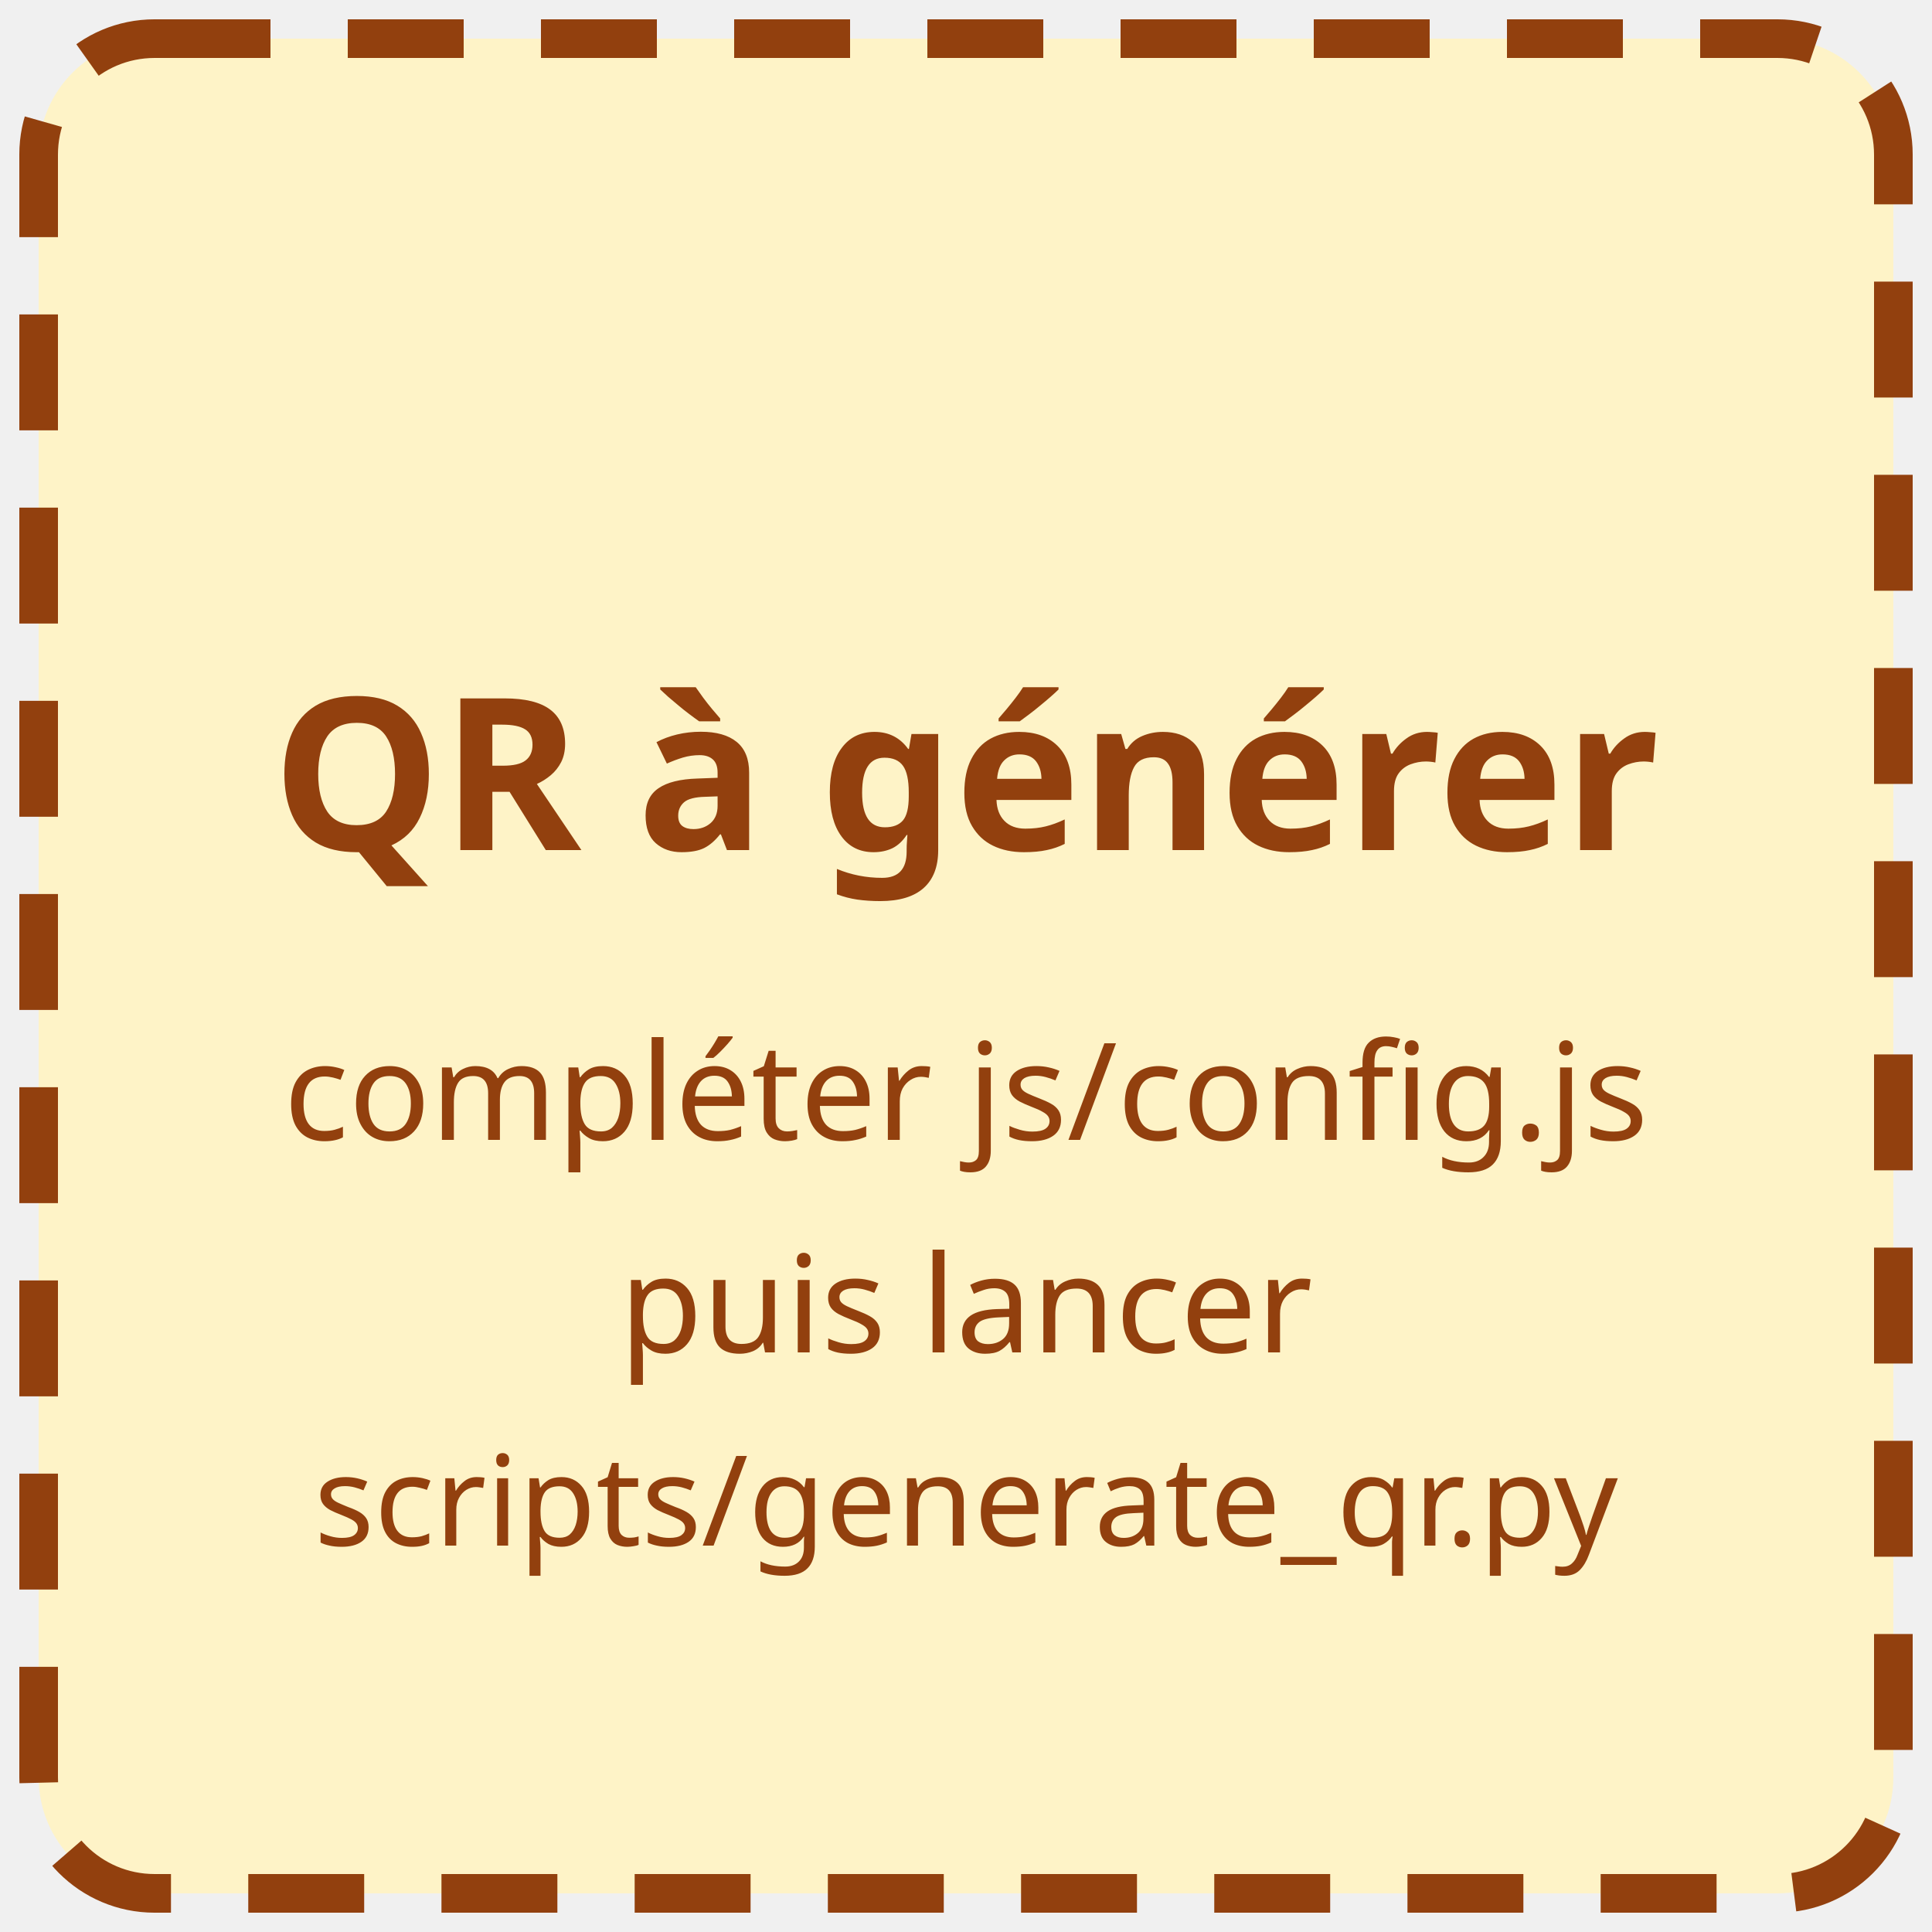
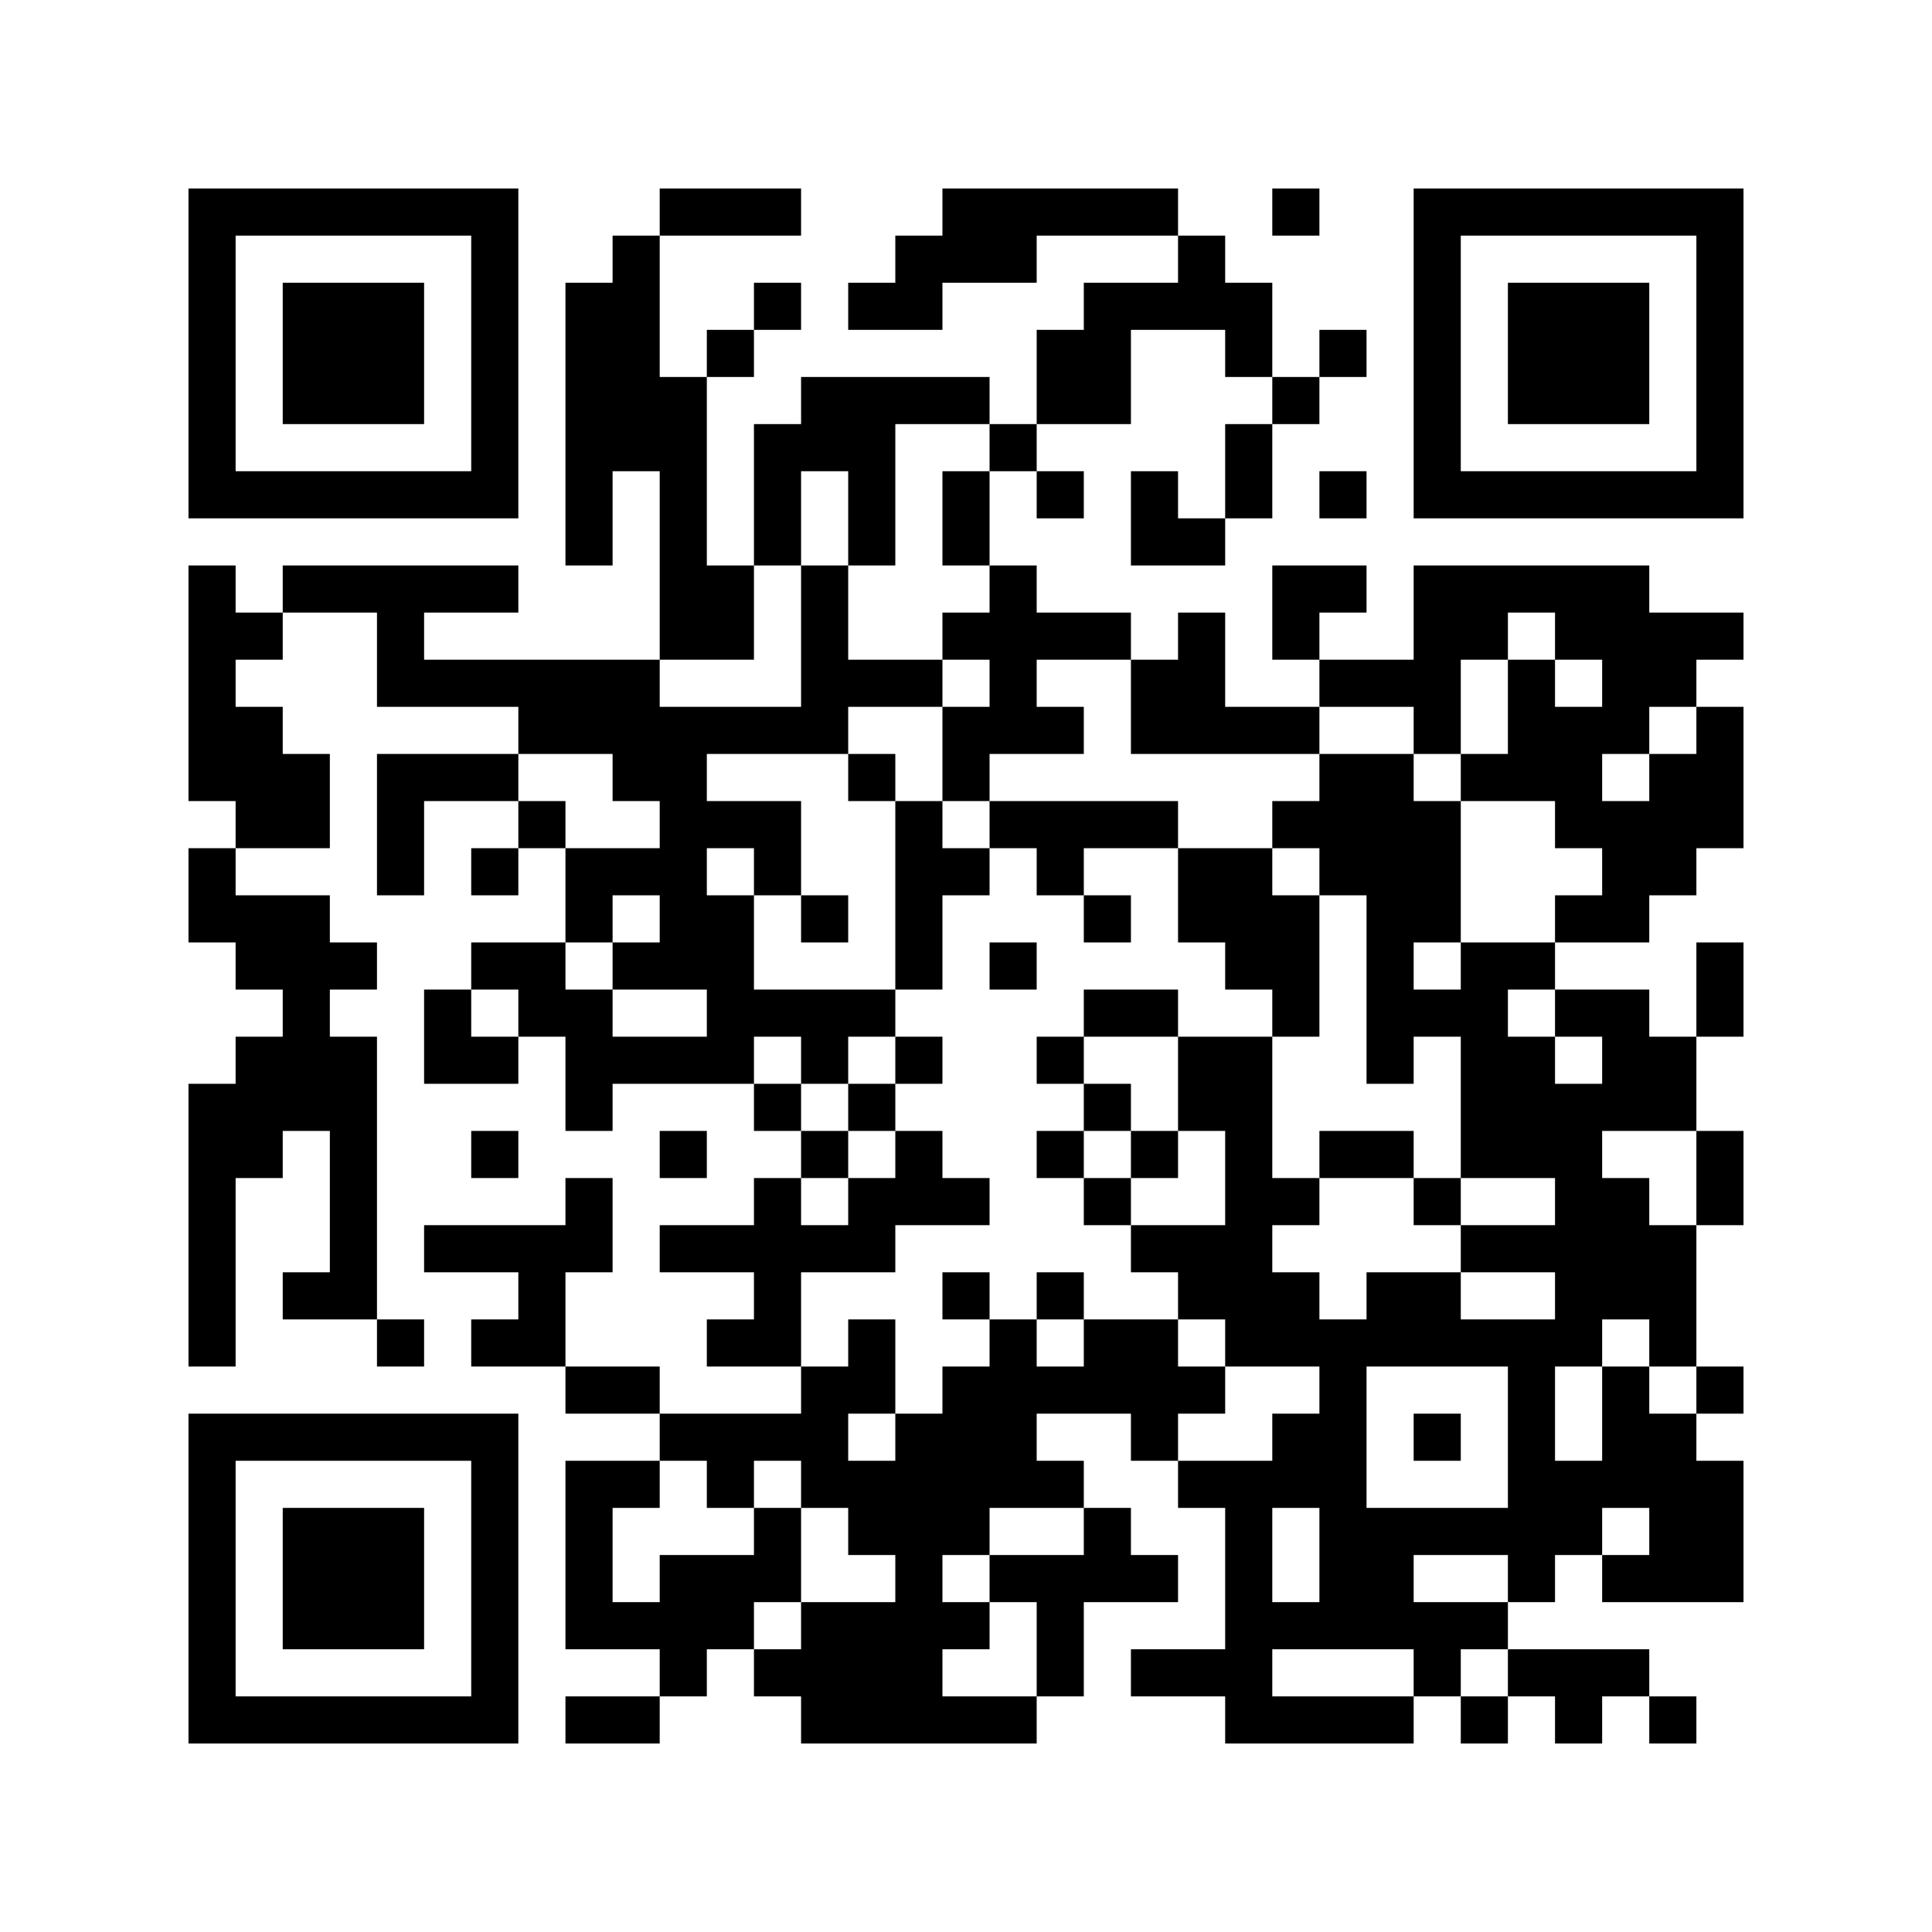
- <svg xmlns="http://www.w3.org/2000/svg" viewBox="0 0 200 200" width="200" height="200" role="img">
-   <rect x="4" y="4" width="192" height="192" rx="12" fill="#fef3c7" stroke="#92400e" stroke-width="4" stroke-dasharray="12 8" />
-   <g font-family="system-ui, sans-serif" text-anchor="middle" fill="#92400e">
-     <text x="100" y="88" font-size="22" font-weight="700">QR à générer</text>
-     <text x="100" y="118" font-size="14">compléter js/config.js</text>
-     <text x="100" y="140" font-size="14">puis lancer</text>
-     <text x="100" y="160" font-size="13">scripts/generate_qr.py</text>
-   </g>
+ <svg xmlns="http://www.w3.org/2000/svg" width="41mm" height="41mm" version="1.1" viewBox="0 0 41 41">
+   <rect fill="white" x="0" y="0" width="100%" height="100%" />
+   <path d="M4,4H5V5H4zM5,4H6V5H5zM6,4H7V5H6zM7,4H8V5H7zM8,4H9V5H8zM9,4H10V5H9zM10,4H11V5H10zM14,4H15V5H14zM15,4H16V5H15zM16,4H17V5H16zM20,4H21V5H20zM21,4H22V5H21zM22,4H23V5H22zM23,4H24V5H23zM24,4H25V5H24zM27,4H28V5H27zM30,4H31V5H30zM31,4H32V5H31zM32,4H33V5H32zM33,4H34V5H33zM34,4H35V5H34zM35,4H36V5H35zM36,4H37V5H36zM4,5H5V6H4zM10,5H11V6H10zM13,5H14V6H13zM19,5H20V6H19zM20,5H21V6H20zM21,5H22V6H21zM25,5H26V6H25zM30,5H31V6H30zM36,5H37V6H36zM4,6H5V7H4zM6,6H7V7H6zM7,6H8V7H7zM8,6H9V7H8zM10,6H11V7H10zM12,6H13V7H12zM13,6H14V7H13zM16,6H17V7H16zM18,6H19V7H18zM19,6H20V7H19zM23,6H24V7H23zM24,6H25V7H24zM25,6H26V7H25zM26,6H27V7H26zM30,6H31V7H30zM32,6H33V7H32zM33,6H34V7H33zM34,6H35V7H34zM36,6H37V7H36zM4,7H5V8H4zM6,7H7V8H6zM7,7H8V8H7zM8,7H9V8H8zM10,7H11V8H10zM12,7H13V8H12zM13,7H14V8H13zM15,7H16V8H15zM22,7H23V8H22zM23,7H24V8H23zM26,7H27V8H26zM28,7H29V8H28zM30,7H31V8H30zM32,7H33V8H32zM33,7H34V8H33zM34,7H35V8H34zM36,7H37V8H36zM4,8H5V9H4zM6,8H7V9H6zM7,8H8V9H7zM8,8H9V9H8zM10,8H11V9H10zM12,8H13V9H12zM13,8H14V9H13zM14,8H15V9H14zM17,8H18V9H17zM18,8H19V9H18zM19,8H20V9H19zM20,8H21V9H20zM22,8H23V9H22zM23,8H24V9H23zM27,8H28V9H27zM30,8H31V9H30zM32,8H33V9H32zM33,8H34V9H33zM34,8H35V9H34zM36,8H37V9H36zM4,9H5V10H4zM10,9H11V10H10zM12,9H13V10H12zM13,9H14V10H13zM14,9H15V10H14zM16,9H17V10H16zM17,9H18V10H17zM18,9H19V10H18zM21,9H22V10H21zM26,9H27V10H26zM30,9H31V10H30zM36,9H37V10H36zM4,10H5V11H4zM5,10H6V11H5zM6,10H7V11H6zM7,10H8V11H7zM8,10H9V11H8zM9,10H10V11H9zM10,10H11V11H10zM12,10H13V11H12zM14,10H15V11H14zM16,10H17V11H16zM18,10H19V11H18zM20,10H21V11H20zM22,10H23V11H22zM24,10H25V11H24zM26,10H27V11H26zM28,10H29V11H28zM30,10H31V11H30zM31,10H32V11H31zM32,10H33V11H32zM33,10H34V11H33zM34,10H35V11H34zM35,10H36V11H35zM36,10H37V11H36zM12,11H13V12H12zM14,11H15V12H14zM16,11H17V12H16zM18,11H19V12H18zM20,11H21V12H20zM24,11H25V12H24zM25,11H26V12H25zM4,12H5V13H4zM6,12H7V13H6zM7,12H8V13H7zM8,12H9V13H8zM9,12H10V13H9zM10,12H11V13H10zM14,12H15V13H14zM15,12H16V13H15zM17,12H18V13H17zM21,12H22V13H21zM27,12H28V13H27zM28,12H29V13H28zM30,12H31V13H30zM31,12H32V13H31zM32,12H33V13H32zM33,12H34V13H33zM34,12H35V13H34zM4,13H5V14H4zM5,13H6V14H5zM8,13H9V14H8zM14,13H15V14H14zM15,13H16V14H15zM17,13H18V14H17zM20,13H21V14H20zM21,13H22V14H21zM22,13H23V14H22zM23,13H24V14H23zM25,13H26V14H25zM27,13H28V14H27zM30,13H31V14H30zM31,13H32V14H31zM33,13H34V14H33zM34,13H35V14H34zM35,13H36V14H35zM36,13H37V14H36zM4,14H5V15H4zM8,14H9V15H8zM9,14H10V15H9zM10,14H11V15H10zM11,14H12V15H11zM12,14H13V15H12zM13,14H14V15H13zM17,14H18V15H17zM18,14H19V15H18zM19,14H20V15H19zM21,14H22V15H21zM24,14H25V15H24zM25,14H26V15H25zM28,14H29V15H28zM29,14H30V15H29zM30,14H31V15H30zM32,14H33V15H32zM34,14H35V15H34zM35,14H36V15H35zM4,15H5V16H4zM5,15H6V16H5zM11,15H12V16H11zM12,15H13V16H12zM13,15H14V16H13zM14,15H15V16H14zM15,15H16V16H15zM16,15H17V16H16zM17,15H18V16H17zM20,15H21V16H20zM21,15H22V16H21zM22,15H23V16H22zM24,15H25V16H24zM25,15H26V16H25zM26,15H27V16H26zM27,15H28V16H27zM30,15H31V16H30zM32,15H33V16H32zM33,15H34V16H33zM34,15H35V16H34zM36,15H37V16H36zM4,16H5V17H4zM5,16H6V17H5zM6,16H7V17H6zM8,16H9V17H8zM9,16H10V17H9zM10,16H11V17H10zM13,16H14V17H13zM14,16H15V17H14zM18,16H19V17H18zM20,16H21V17H20zM28,16H29V17H28zM29,16H30V17H29zM31,16H32V17H31zM32,16H33V17H32zM33,16H34V17H33zM35,16H36V17H35zM36,16H37V17H36zM5,17H6V18H5zM6,17H7V18H6zM8,17H9V18H8zM11,17H12V18H11zM14,17H15V18H14zM15,17H16V18H15zM16,17H17V18H16zM19,17H20V18H19zM21,17H22V18H21zM22,17H23V18H22zM23,17H24V18H23zM24,17H25V18H24zM27,17H28V18H27zM28,17H29V18H28zM29,17H30V18H29zM30,17H31V18H30zM33,17H34V18H33zM34,17H35V18H34zM35,17H36V18H35zM36,17H37V18H36zM4,18H5V19H4zM8,18H9V19H8zM10,18H11V19H10zM12,18H13V19H12zM13,18H14V19H13zM14,18H15V19H14zM16,18H17V19H16zM19,18H20V19H19zM20,18H21V19H20zM22,18H23V19H22zM25,18H26V19H25zM26,18H27V19H26zM28,18H29V19H28zM29,18H30V19H29zM30,18H31V19H30zM34,18H35V19H34zM35,18H36V19H35zM4,19H5V20H4zM5,19H6V20H5zM6,19H7V20H6zM12,19H13V20H12zM14,19H15V20H14zM15,19H16V20H15zM17,19H18V20H17zM19,19H20V20H19zM23,19H24V20H23zM25,19H26V20H25zM26,19H27V20H26zM27,19H28V20H27zM29,19H30V20H29zM30,19H31V20H30zM33,19H34V20H33zM34,19H35V20H34zM5,20H6V21H5zM6,20H7V21H6zM7,20H8V21H7zM10,20H11V21H10zM11,20H12V21H11zM13,20H14V21H13zM14,20H15V21H14zM15,20H16V21H15zM19,20H20V21H19zM21,20H22V21H21zM26,20H27V21H26zM27,20H28V21H27zM29,20H30V21H29zM31,20H32V21H31zM32,20H33V21H32zM36,20H37V21H36zM6,21H7V22H6zM9,21H10V22H9zM11,21H12V22H11zM12,21H13V22H12zM15,21H16V22H15zM16,21H17V22H16zM17,21H18V22H17zM18,21H19V22H18zM23,21H24V22H23zM24,21H25V22H24zM27,21H28V22H27zM29,21H30V22H29zM30,21H31V22H30zM31,21H32V22H31zM33,21H34V22H33zM34,21H35V22H34zM36,21H37V22H36zM5,22H6V23H5zM6,22H7V23H6zM7,22H8V23H7zM9,22H10V23H9zM10,22H11V23H10zM12,22H13V23H12zM13,22H14V23H13zM14,22H15V23H14zM15,22H16V23H15zM17,22H18V23H17zM19,22H20V23H19zM22,22H23V23H22zM25,22H26V23H25zM26,22H27V23H26zM29,22H30V23H29zM31,22H32V23H31zM32,22H33V23H32zM34,22H35V23H34zM35,22H36V23H35zM4,23H5V24H4zM5,23H6V24H5zM6,23H7V24H6zM7,23H8V24H7zM12,23H13V24H12zM16,23H17V24H16zM18,23H19V24H18zM23,23H24V24H23zM25,23H26V24H25zM26,23H27V24H26zM31,23H32V24H31zM32,23H33V24H32zM33,23H34V24H33zM34,23H35V24H34zM35,23H36V24H35zM4,24H5V25H4zM5,24H6V25H5zM7,24H8V25H7zM10,24H11V25H10zM14,24H15V25H14zM17,24H18V25H17zM19,24H20V25H19zM22,24H23V25H22zM24,24H25V25H24zM26,24H27V25H26zM28,24H29V25H28zM29,24H30V25H29zM31,24H32V25H31zM32,24H33V25H32zM33,24H34V25H33zM36,24H37V25H36zM4,25H5V26H4zM7,25H8V26H7zM12,25H13V26H12zM16,25H17V26H16zM18,25H19V26H18zM19,25H20V26H19zM20,25H21V26H20zM23,25H24V26H23zM26,25H27V26H26zM27,25H28V26H27zM30,25H31V26H30zM33,25H34V26H33zM34,25H35V26H34zM36,25H37V26H36zM4,26H5V27H4zM7,26H8V27H7zM9,26H10V27H9zM10,26H11V27H10zM11,26H12V27H11zM12,26H13V27H12zM14,26H15V27H14zM15,26H16V27H15zM16,26H17V27H16zM17,26H18V27H17zM18,26H19V27H18zM24,26H25V27H24zM25,26H26V27H25zM26,26H27V27H26zM31,26H32V27H31zM32,26H33V27H32zM33,26H34V27H33zM34,26H35V27H34zM35,26H36V27H35zM4,27H5V28H4zM6,27H7V28H6zM7,27H8V28H7zM11,27H12V28H11zM16,27H17V28H16zM20,27H21V28H20zM22,27H23V28H22zM25,27H26V28H25zM26,27H27V28H26zM27,27H28V28H27zM29,27H30V28H29zM30,27H31V28H30zM33,27H34V28H33zM34,27H35V28H34zM35,27H36V28H35zM4,28H5V29H4zM8,28H9V29H8zM10,28H11V29H10zM11,28H12V29H11zM15,28H16V29H15zM16,28H17V29H16zM18,28H19V29H18zM21,28H22V29H21zM23,28H24V29H23zM24,28H25V29H24zM26,28H27V29H26zM27,28H28V29H27zM28,28H29V29H28zM29,28H30V29H29zM30,28H31V29H30zM31,28H32V29H31zM32,28H33V29H32zM33,28H34V29H33zM35,28H36V29H35zM12,29H13V30H12zM13,29H14V30H13zM17,29H18V30H17zM18,29H19V30H18zM20,29H21V30H20zM21,29H22V30H21zM22,29H23V30H22zM23,29H24V30H23zM24,29H25V30H24zM25,29H26V30H25zM28,29H29V30H28zM32,29H33V30H32zM34,29H35V30H34zM36,29H37V30H36zM4,30H5V31H4zM5,30H6V31H5zM6,30H7V31H6zM7,30H8V31H7zM8,30H9V31H8zM9,30H10V31H9zM10,30H11V31H10zM14,30H15V31H14zM15,30H16V31H15zM16,30H17V31H16zM17,30H18V31H17zM19,30H20V31H19zM20,30H21V31H20zM21,30H22V31H21zM24,30H25V31H24zM27,30H28V31H27zM28,30H29V31H28zM30,30H31V31H30zM32,30H33V31H32zM34,30H35V31H34zM35,30H36V31H35zM4,31H5V32H4zM10,31H11V32H10zM12,31H13V32H12zM13,31H14V32H13zM15,31H16V32H15zM17,31H18V32H17zM18,31H19V32H18zM19,31H20V32H19zM20,31H21V32H20zM21,31H22V32H21zM22,31H23V32H22zM25,31H26V32H25zM26,31H27V32H26zM27,31H28V32H27zM28,31H29V32H28zM32,31H33V32H32zM33,31H34V32H33zM34,31H35V32H34zM35,31H36V32H35zM36,31H37V32H36zM4,32H5V33H4zM6,32H7V33H6zM7,32H8V33H7zM8,32H9V33H8zM10,32H11V33H10zM12,32H13V33H12zM16,32H17V33H16zM18,32H19V33H18zM19,32H20V33H19zM20,32H21V33H20zM23,32H24V33H23zM26,32H27V33H26zM28,32H29V33H28zM29,32H30V33H29zM30,32H31V33H30zM31,32H32V33H31zM32,32H33V33H32zM33,32H34V33H33zM35,32H36V33H35zM36,32H37V33H36zM4,33H5V34H4zM6,33H7V34H6zM7,33H8V34H7zM8,33H9V34H8zM10,33H11V34H10zM12,33H13V34H12zM14,33H15V34H14zM15,33H16V34H15zM16,33H17V34H16zM19,33H20V34H19zM21,33H22V34H21zM22,33H23V34H22zM23,33H24V34H23zM24,33H25V34H24zM26,33H27V34H26zM28,33H29V34H28zM29,33H30V34H29zM32,33H33V34H32zM34,33H35V34H34zM35,33H36V34H35zM36,33H37V34H36zM4,34H5V35H4zM6,34H7V35H6zM7,34H8V35H7zM8,34H9V35H8zM10,34H11V35H10zM12,34H13V35H12zM13,34H14V35H13zM14,34H15V35H14zM15,34H16V35H15zM17,34H18V35H17zM18,34H19V35H18zM19,34H20V35H19zM20,34H21V35H20zM22,34H23V35H22zM26,34H27V35H26zM27,34H28V35H27zM28,34H29V35H28zM29,34H30V35H29zM30,34H31V35H30zM31,34H32V35H31zM4,35H5V36H4zM10,35H11V36H10zM14,35H15V36H14zM16,35H17V36H16zM17,35H18V36H17zM18,35H19V36H18zM19,35H20V36H19zM22,35H23V36H22zM24,35H25V36H24zM25,35H26V36H25zM26,35H27V36H26zM30,35H31V36H30zM32,35H33V36H32zM33,35H34V36H33zM34,35H35V36H34zM4,36H5V37H4zM5,36H6V37H5zM6,36H7V37H6zM7,36H8V37H7zM8,36H9V37H8zM9,36H10V37H9zM10,36H11V37H10zM12,36H13V37H12zM13,36H14V37H13zM17,36H18V37H17zM18,36H19V37H18zM19,36H20V37H19zM20,36H21V37H20zM21,36H22V37H21zM26,36H27V37H26zM27,36H28V37H27zM28,36H29V37H28zM29,36H30V37H29zM31,36H32V37H31zM33,36H34V37H33zM35,36H36V37H35z" id="qr-path" fill="#000000" fill-opacity="1" fill-rule="nonzero" stroke="none" />
</svg>
